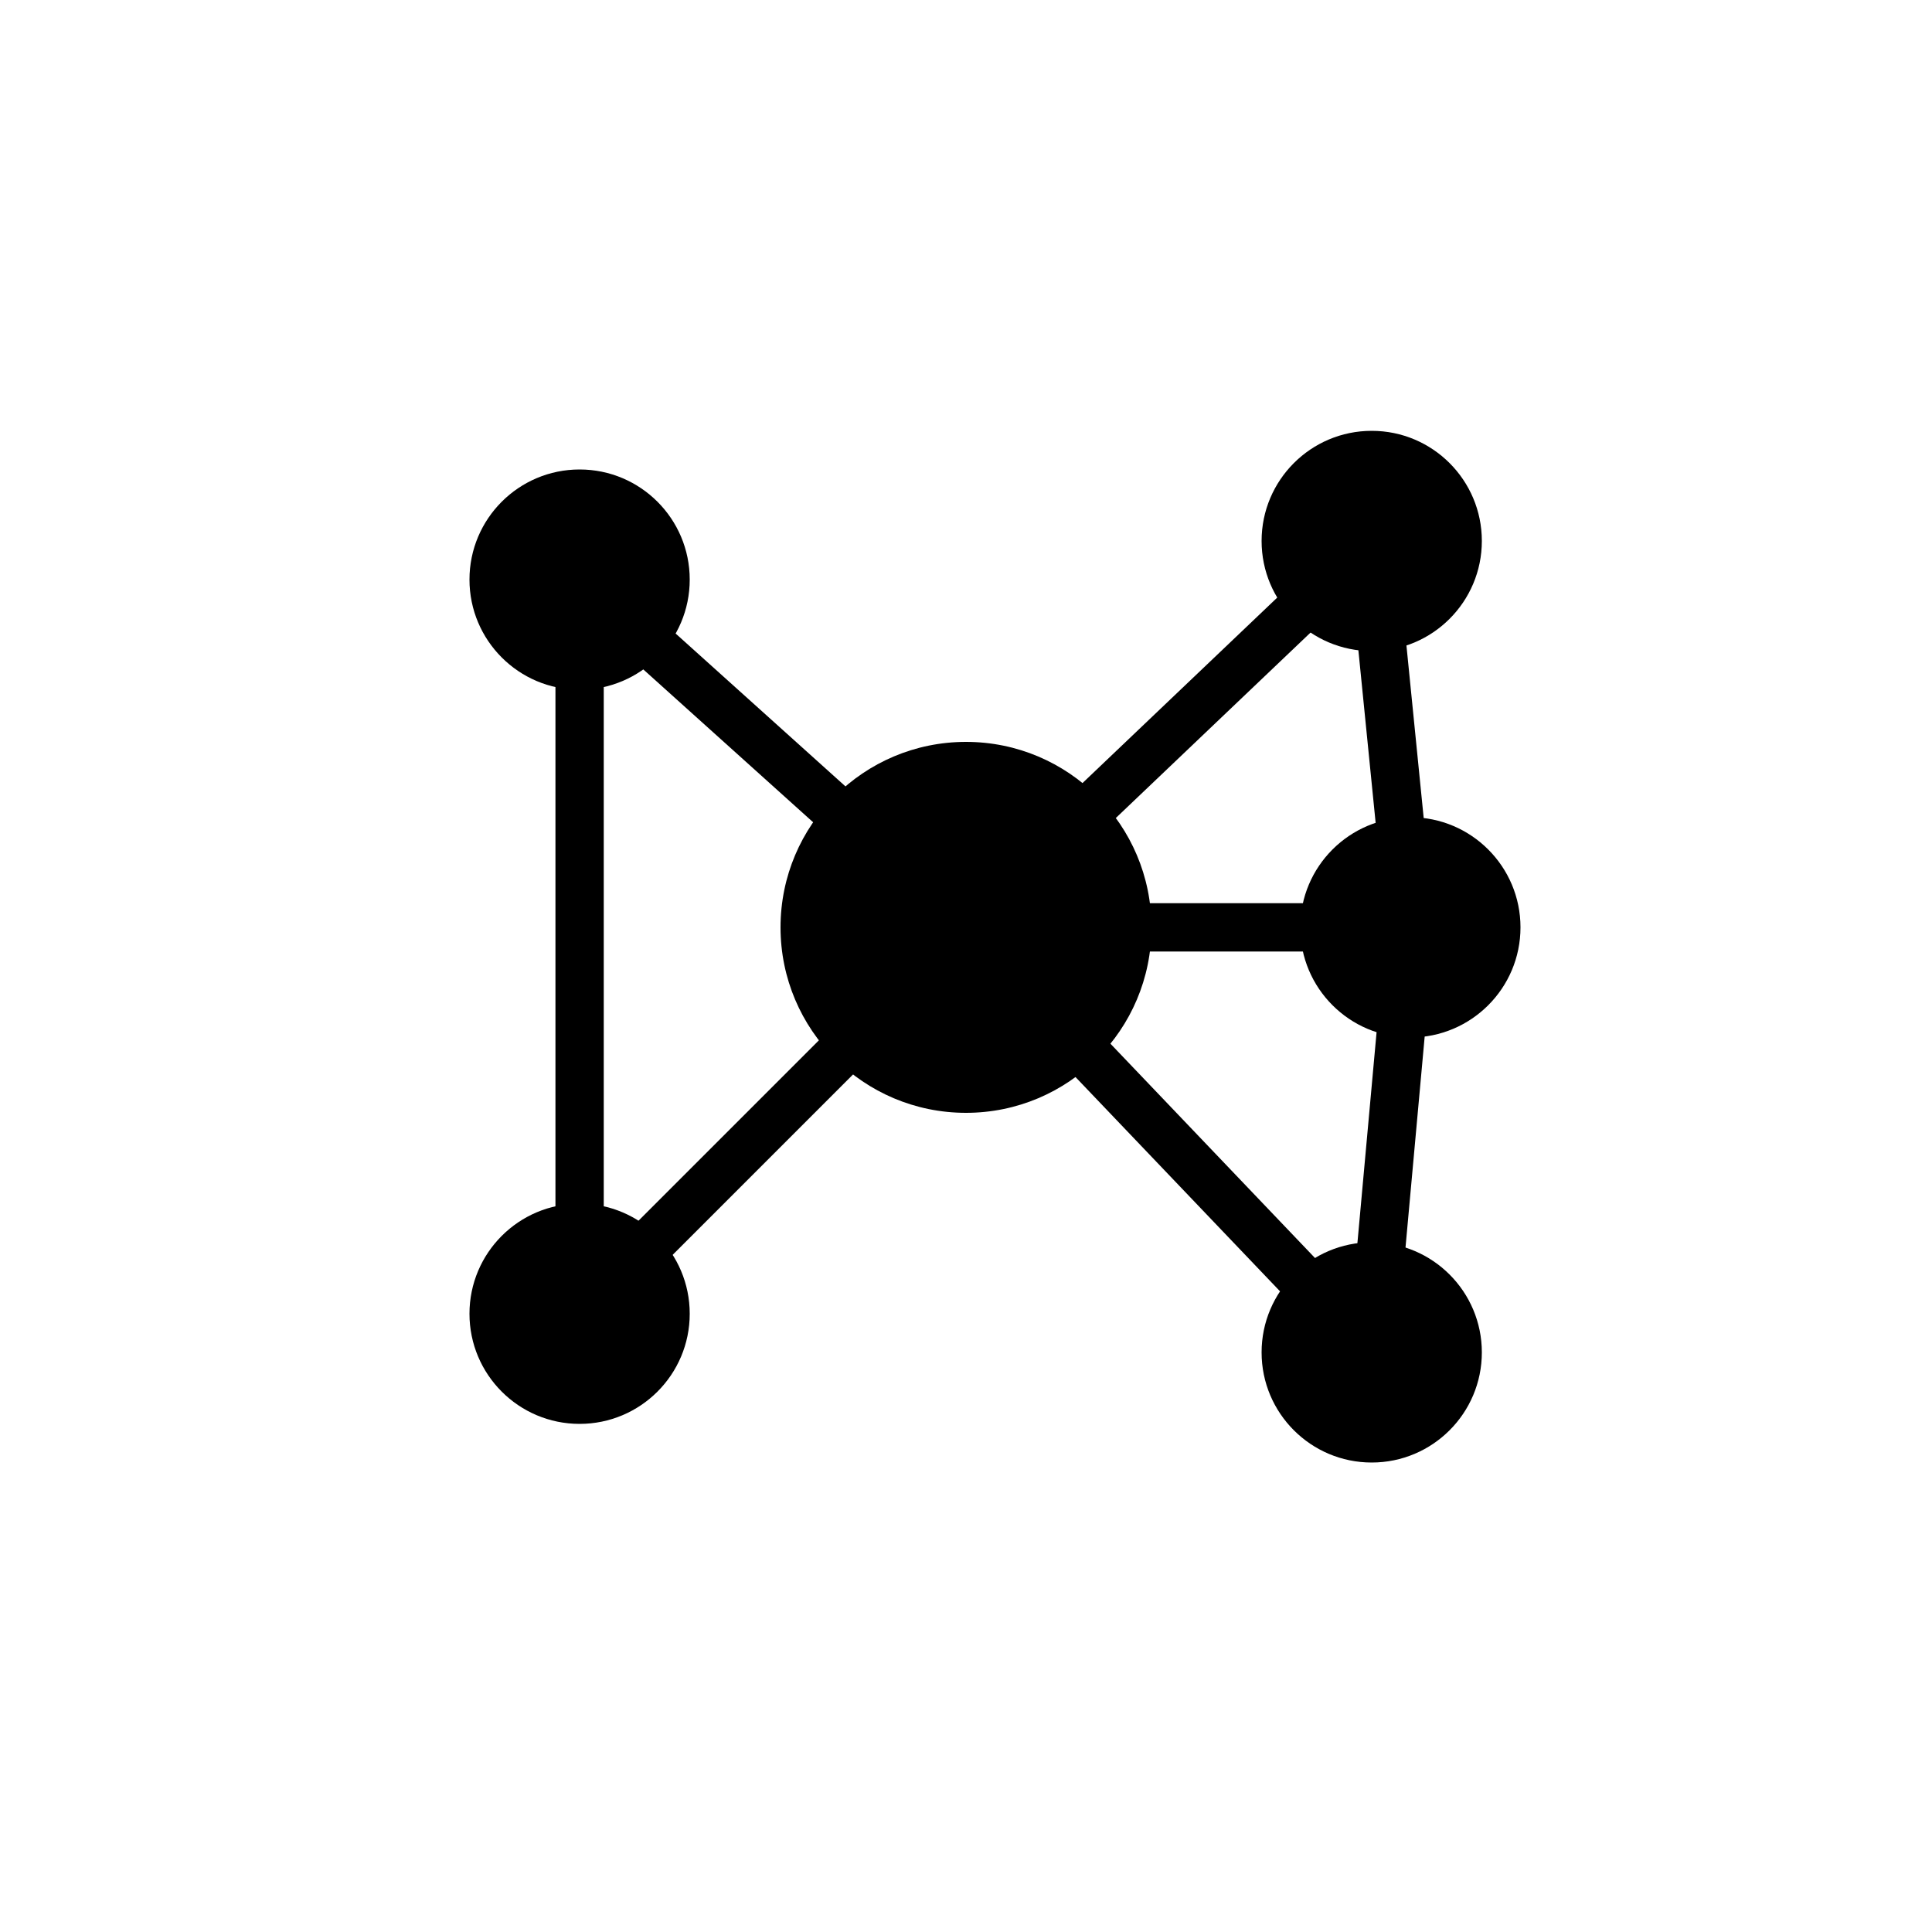
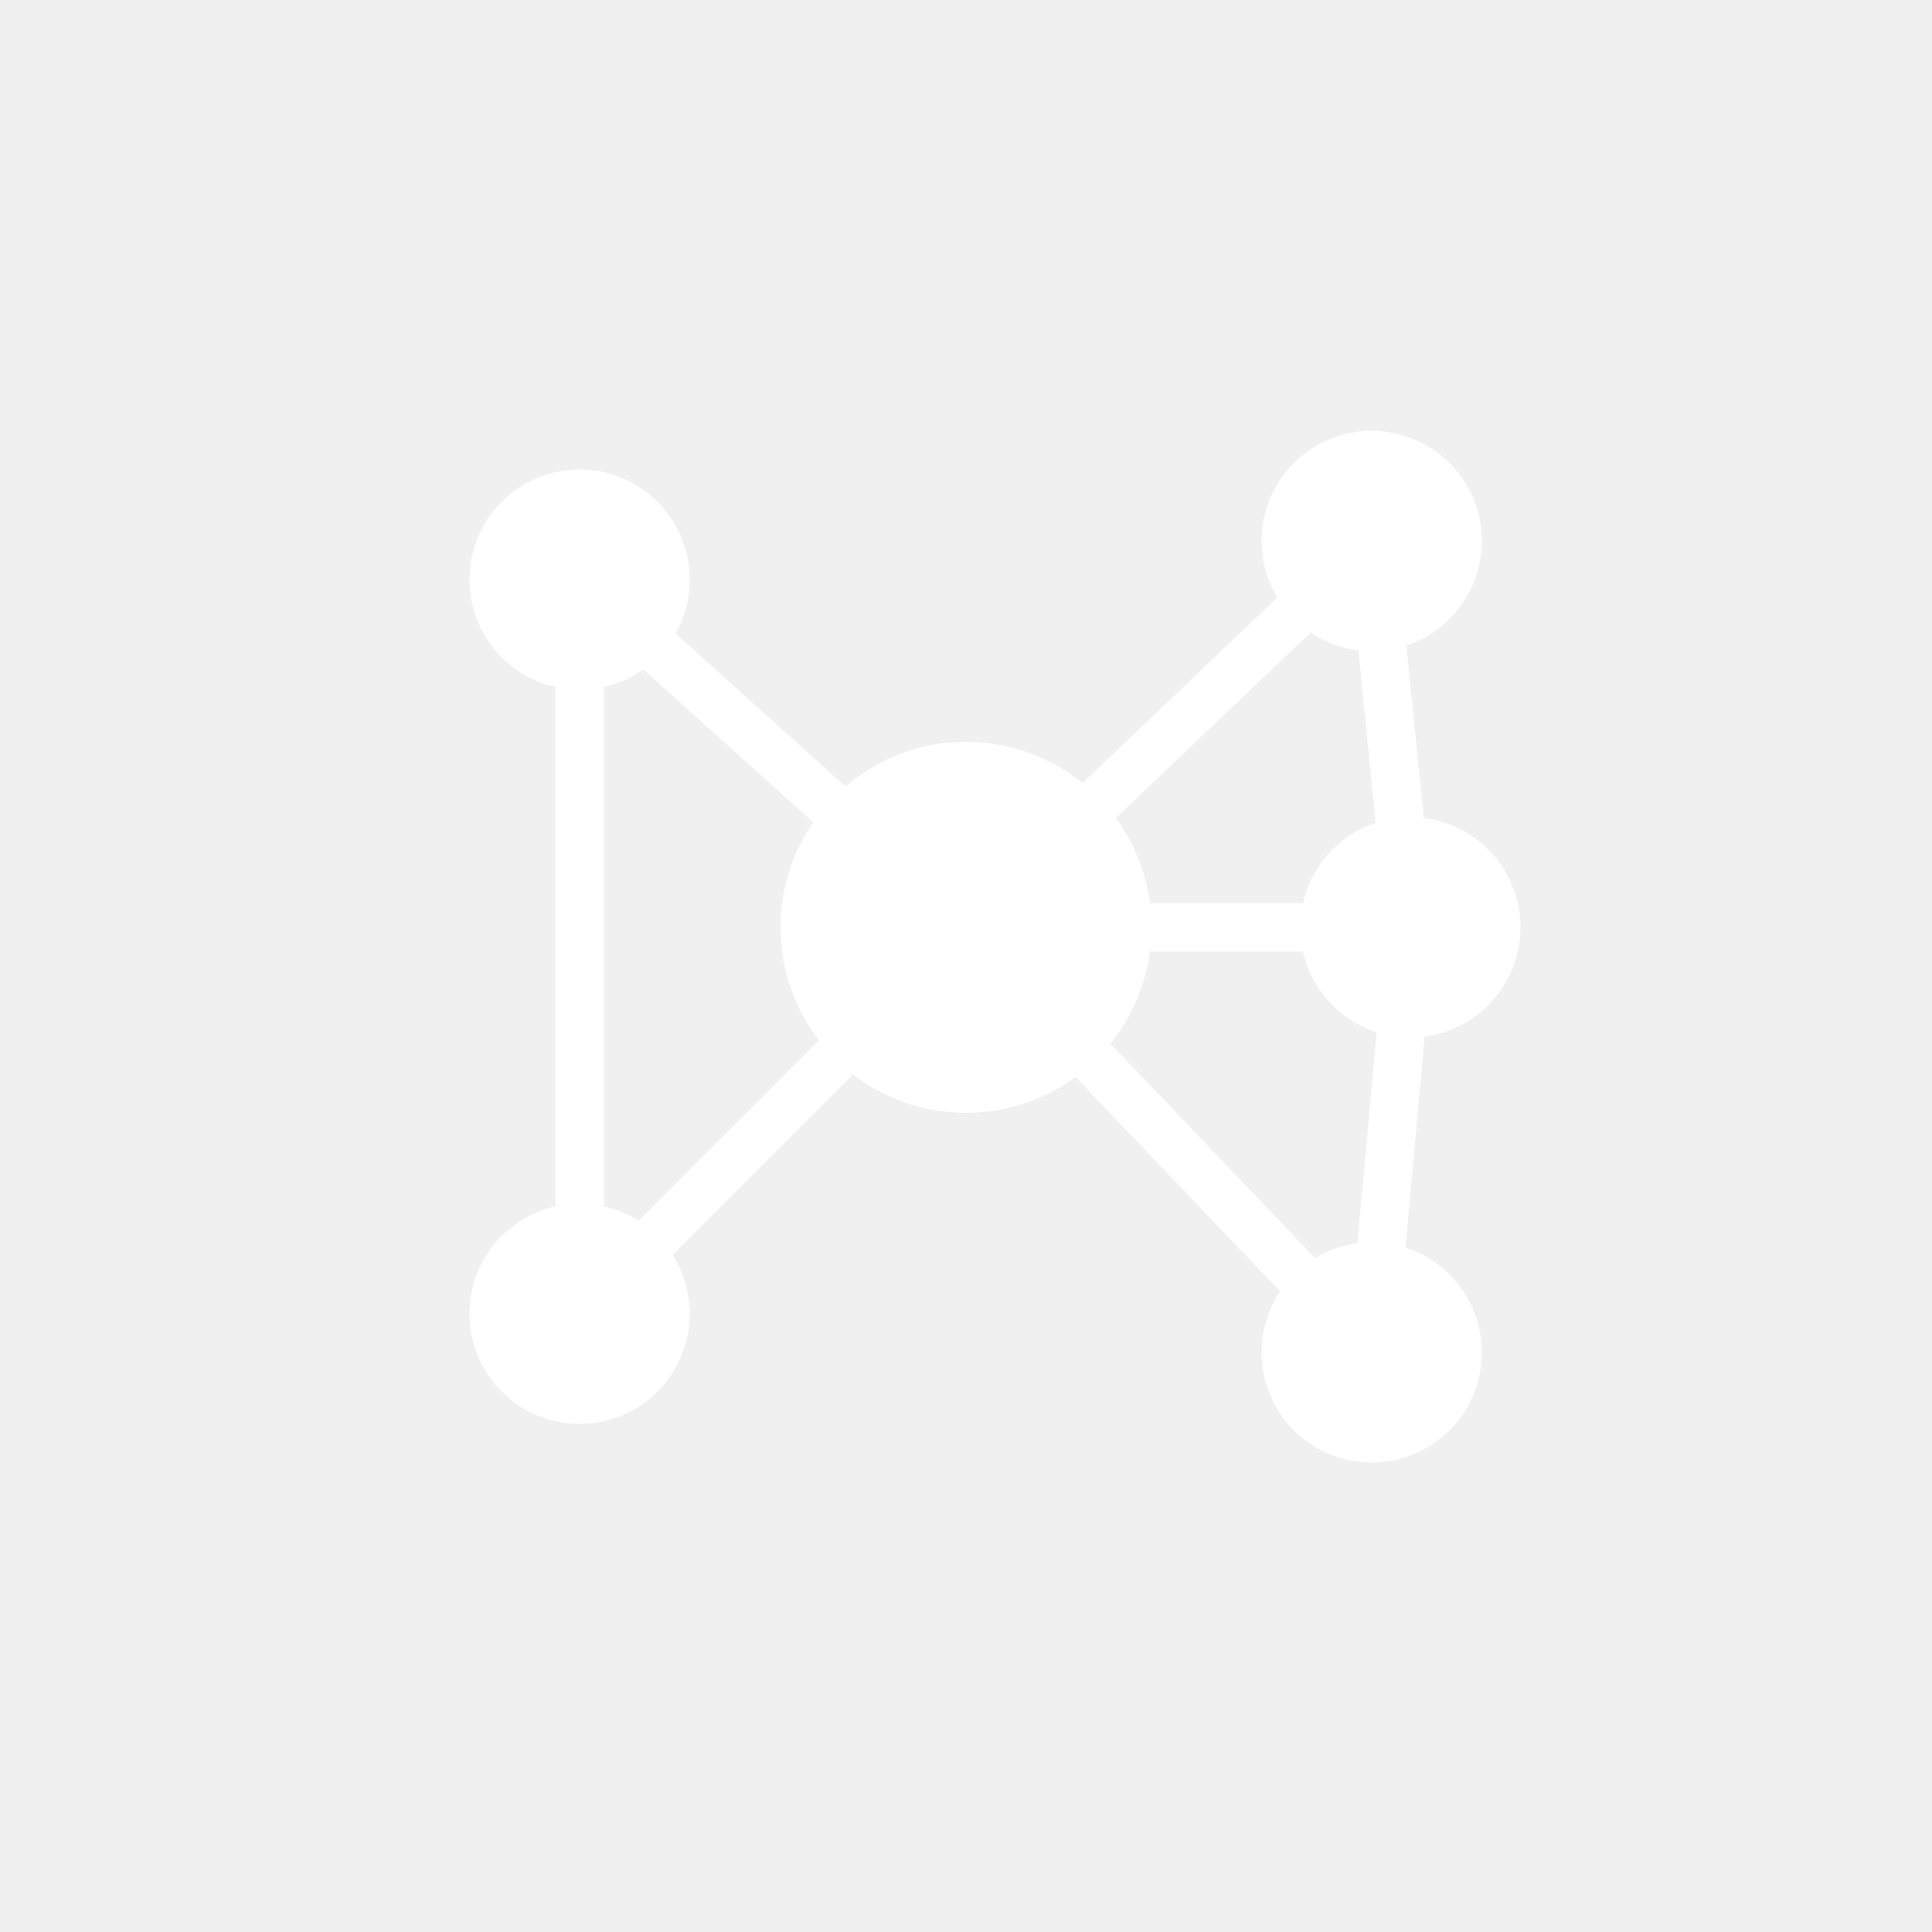
<svg xmlns="http://www.w3.org/2000/svg" width="1024" height="1024" viewBox="0 0 100 100" fill="none">
-   <rect width="100" height="100" fill="#ffffff" />
-   <path d="M30 30L50 48 71 28M30 30V68L50 48M30 68L50 48M50 48H73M71 28L73 48 71 70M73 48L50 48M71 70L50 48" stroke="#000000" stroke-width="2.5" stroke-linecap="round" stroke-linejoin="round" />
-   <circle cx="30" cy="30" r="5.7" fill="#000000" />
-   <circle cx="30" cy="68" r="5.7" fill="#000000" />
-   <circle cx="71" cy="28" r="5.7" fill="#000000" />
-   <circle cx="73" cy="48" r="5.7" fill="#000000" />
-   <circle cx="71" cy="70" r="5.7" fill="#000000" />
-   <circle cx="50" cy="48" r="9.6" fill="#000000" />
+   <path d="M30 30L50 48 71 28M30 30V68L50 48M30 68L50 48M50 48H73M71 28L73 48 71 70M73 48L50 48M71 70L50 48" stroke="#ffffff" stroke-width="2.5" stroke-linecap="round" stroke-linejoin="round" />
+   <circle cx="30" cy="30" r="5.7" fill="#ffffff" />
+   <circle cx="30" cy="68" r="5.7" fill="#ffffff" />
+   <circle cx="71" cy="28" r="5.7" fill="#ffffff" />
+   <circle cx="73" cy="48" r="5.7" fill="#ffffff" />
+   <circle cx="71" cy="70" r="5.7" fill="#ffffff" />
+   <circle cx="50" cy="48" r="9.6" fill="#ffffff" />
</svg>
